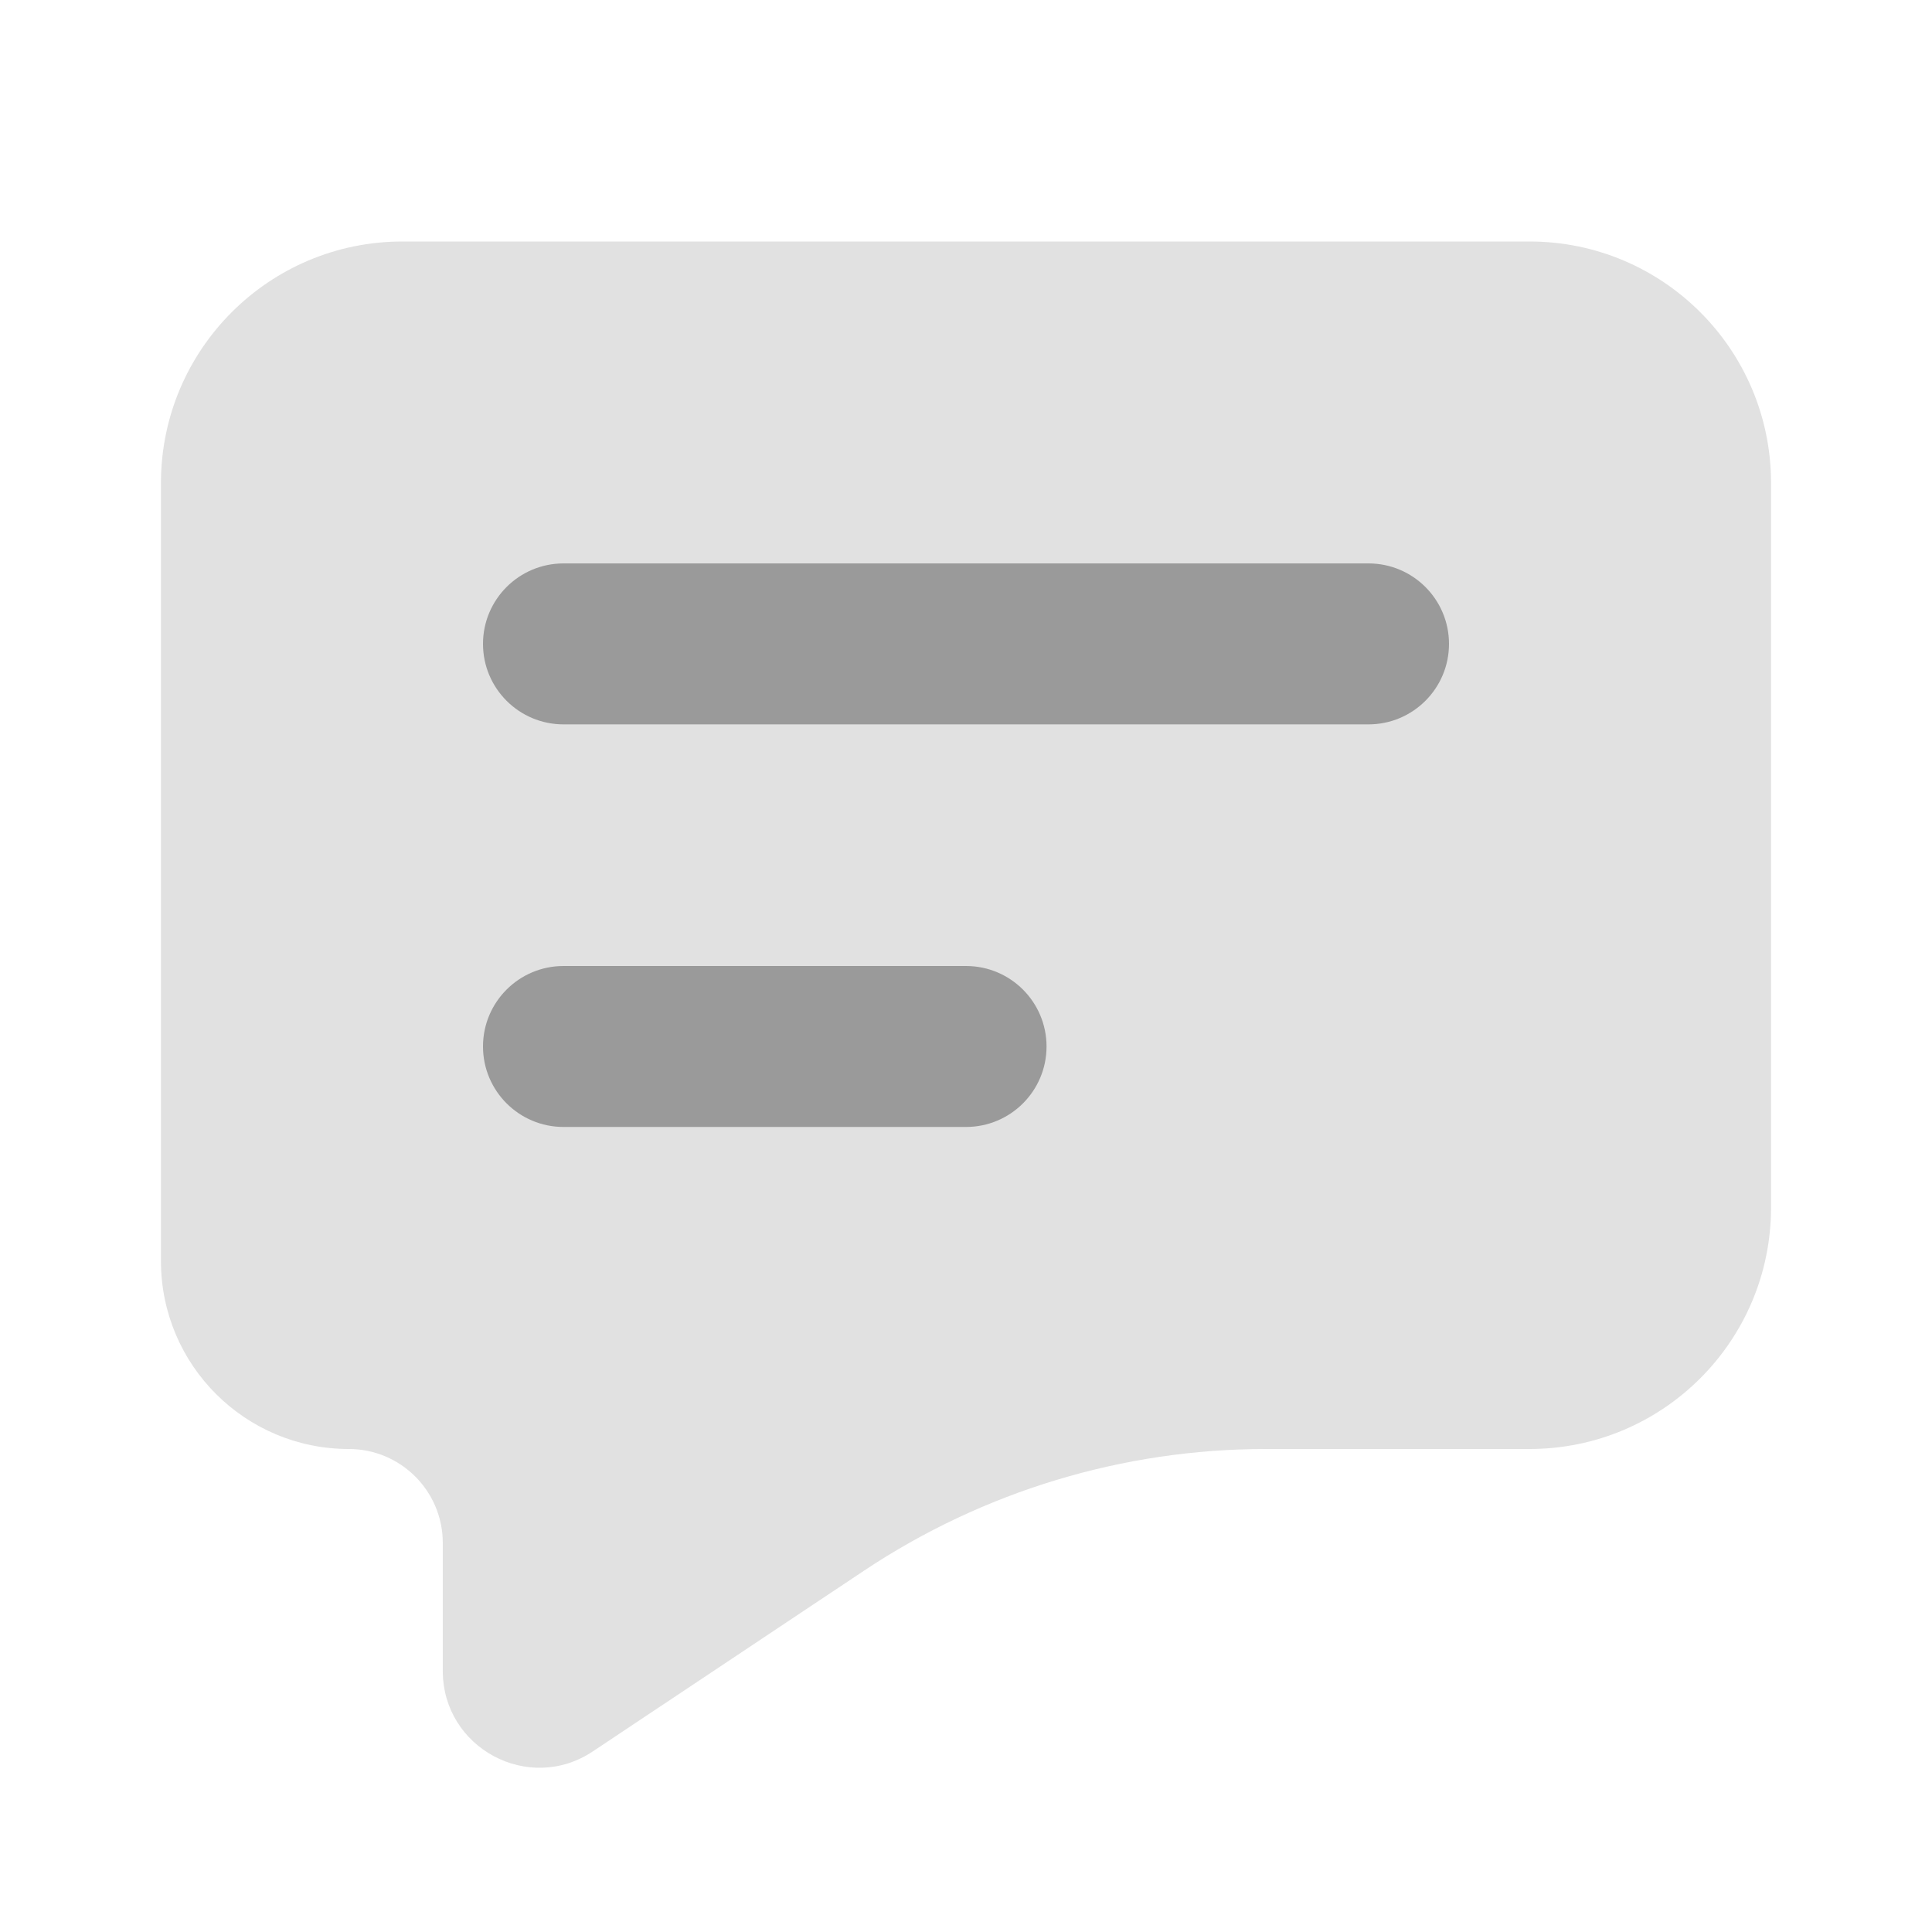
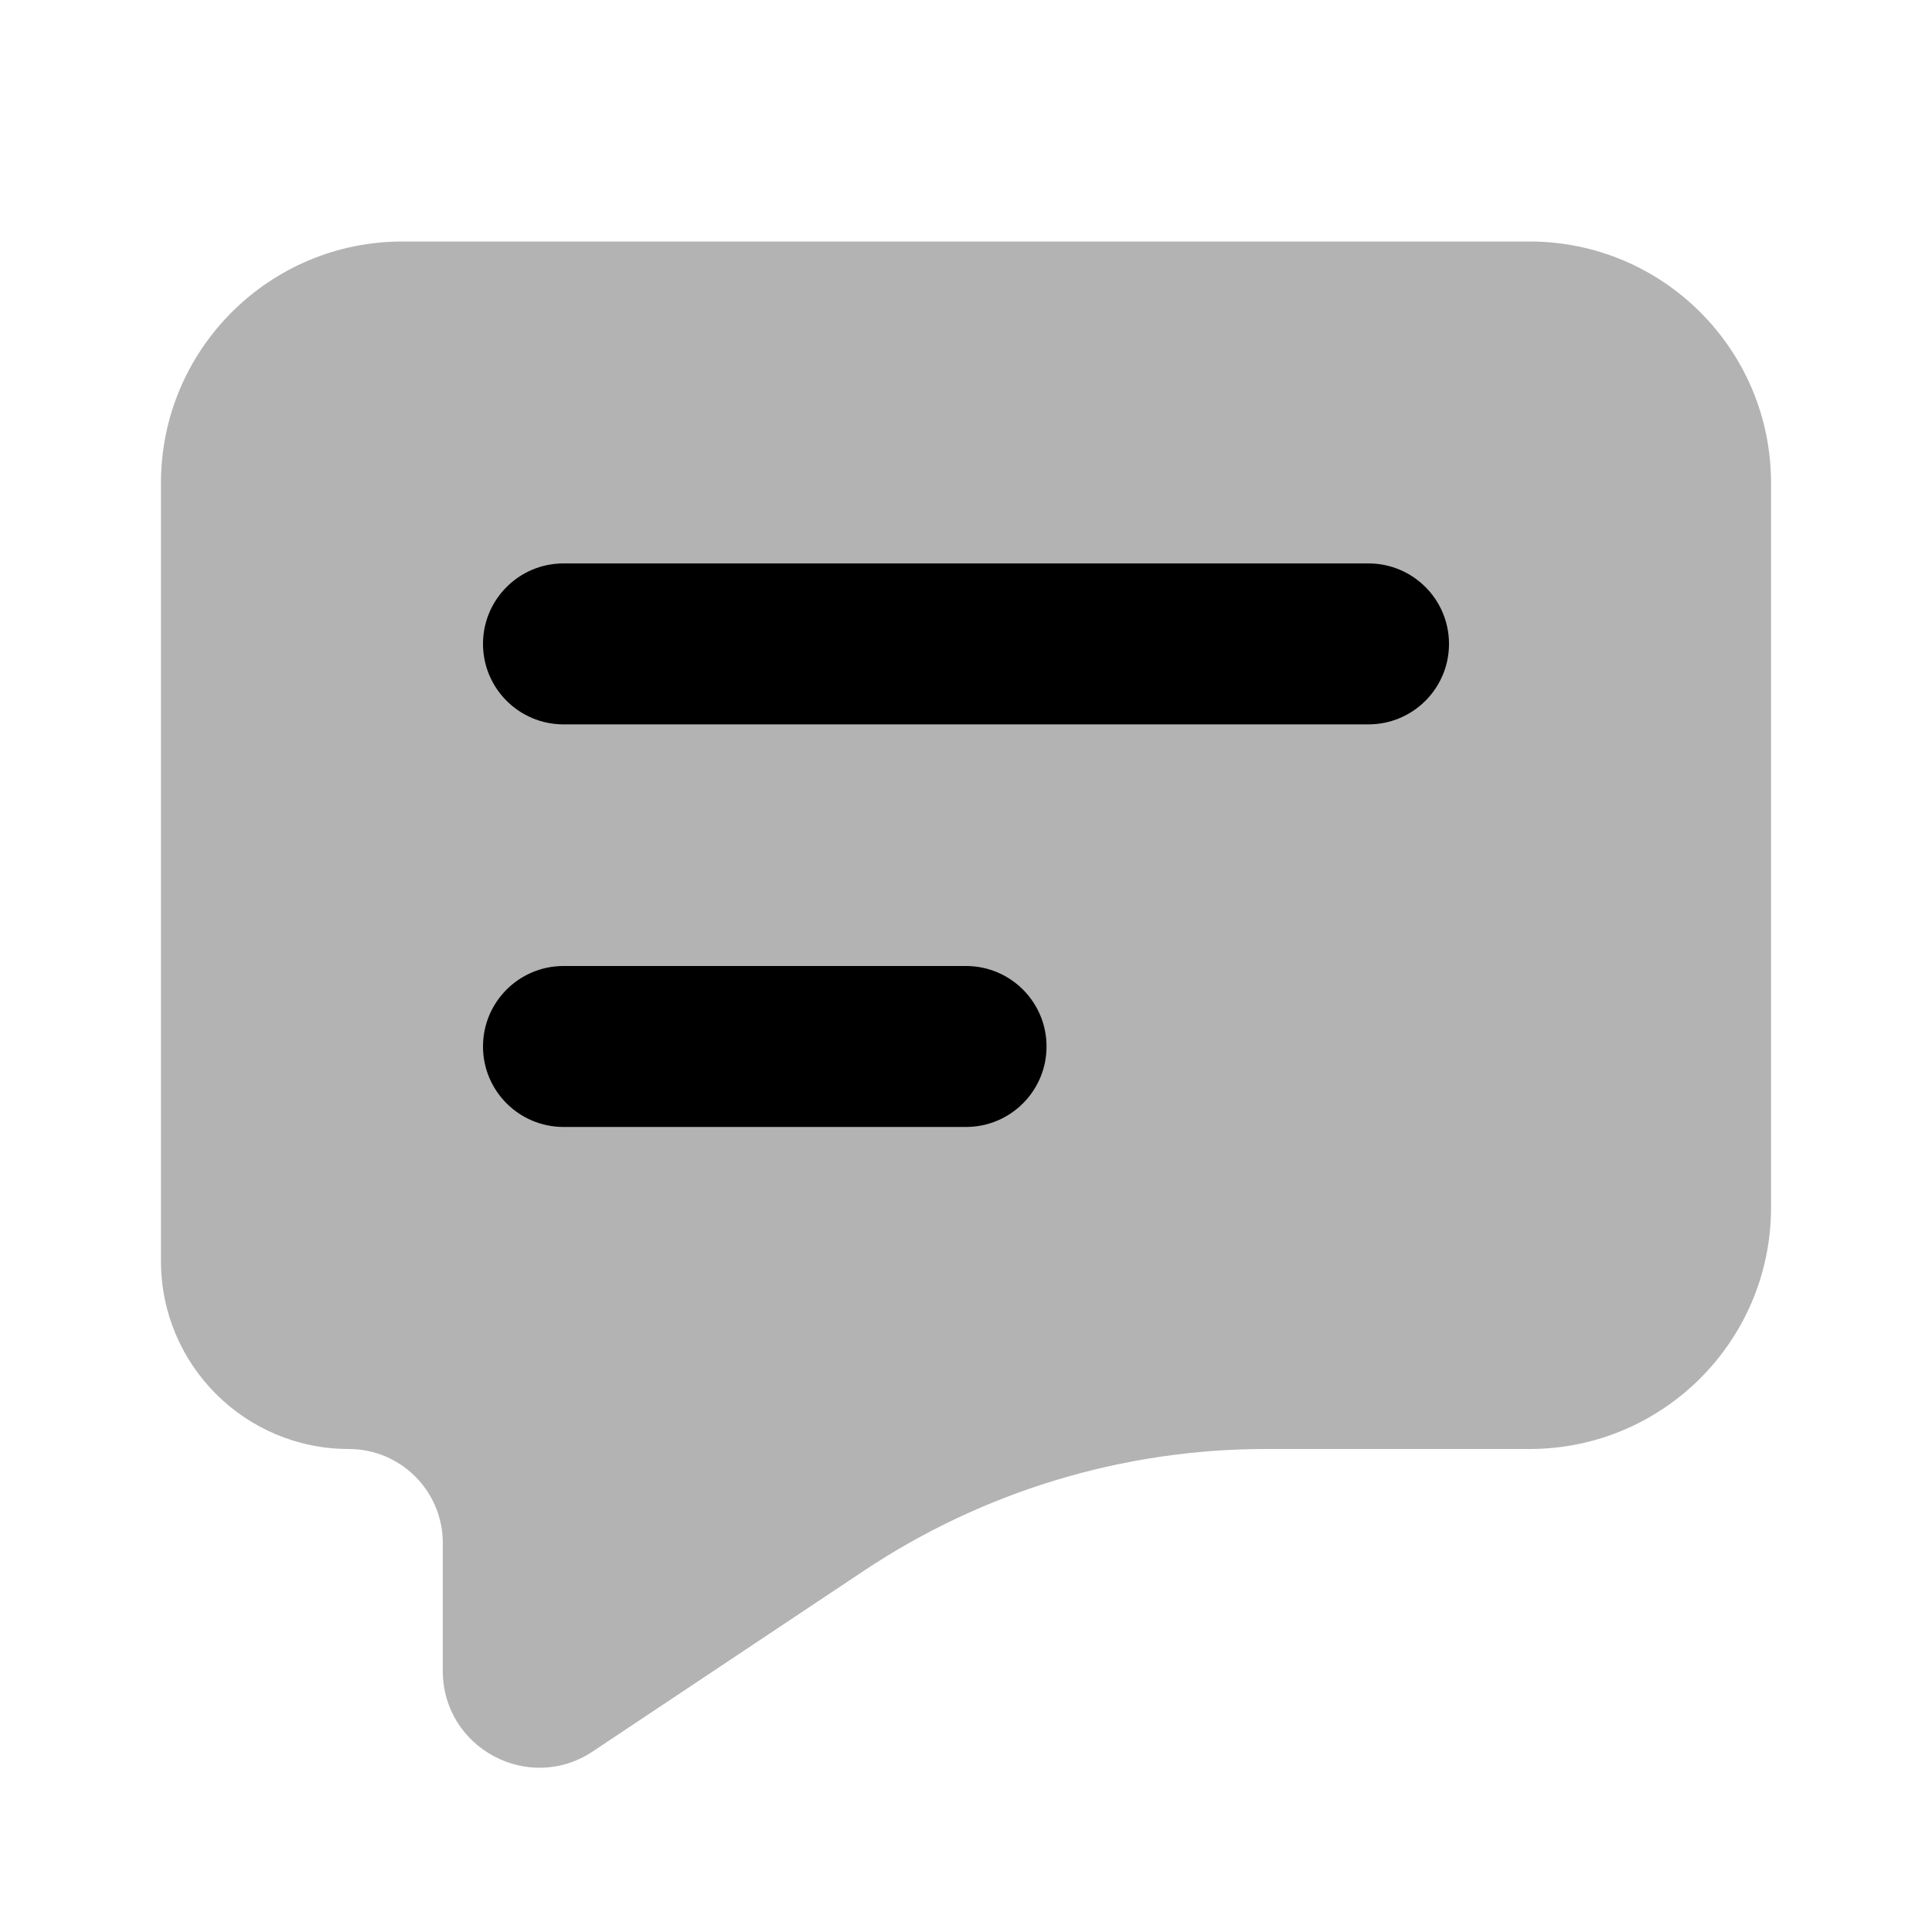
<svg xmlns="http://www.w3.org/2000/svg" width="16" height="16" viewBox="0 0 16 16" fill="none">
-   <path opacity="0.3" d="M12.667 2H3.333C2.229 2 1.333 2.895 1.333 4V10.444C1.333 11.304 2.03 12 2.889 12C3.318 12 3.667 12.348 3.667 12.778V13.838C3.667 14.477 4.379 14.859 4.91 14.504L7.155 13.008C8.141 12.351 9.299 12 10.483 12H12.667C13.771 12 14.667 11.105 14.667 10V4C14.667 2.895 13.771 2 12.667 2Z" fill="#9A9A9A" />
-   <rect x="4" y="8" width="4.667" height="1.333" rx="0.667" fill="#9A9A9A" />
-   <rect x="4" y="4.666" width="8" height="1.333" rx="0.667" fill="#9A9A9A" />
+   <path opacity="0.3" d="M12.667 2H3.333C2.229 2 1.333 2.895 1.333 4V10.444C1.333 11.304 2.03 12 2.889 12C3.318 12 3.667 12.348 3.667 12.778V13.838C3.667 14.477 4.379 14.859 4.91 14.504L7.155 13.008C8.141 12.351 9.299 12 10.483 12H12.667C13.771 12 14.667 11.105 14.667 10V4C14.667 2.895 13.771 2 12.667 2Z" fill="currentColor" />
+   <rect x="4" y="8" width="4.667" height="1.333" rx="0.667" fill="currentColor" />
+   <rect x="4" y="4.666" width="8" height="1.333" rx="0.667" fill="currentColor" />
</svg>
